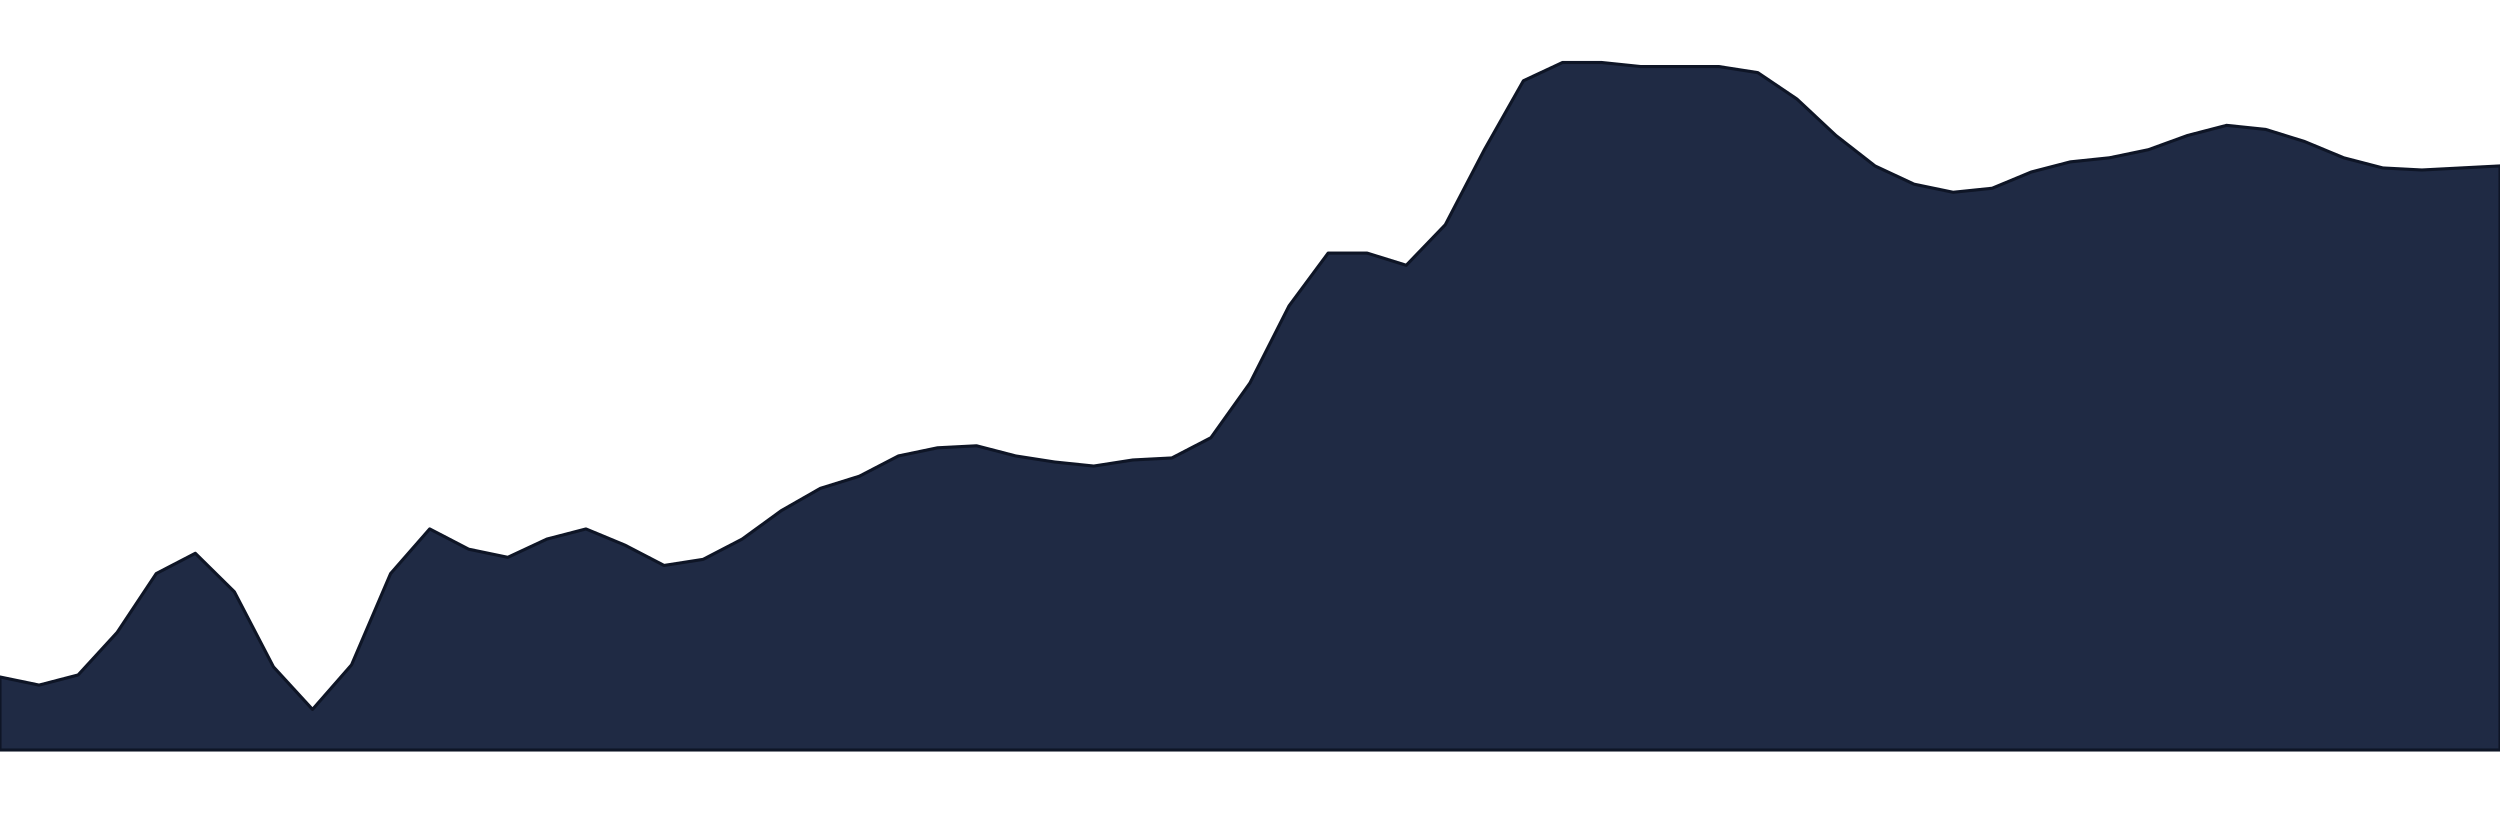
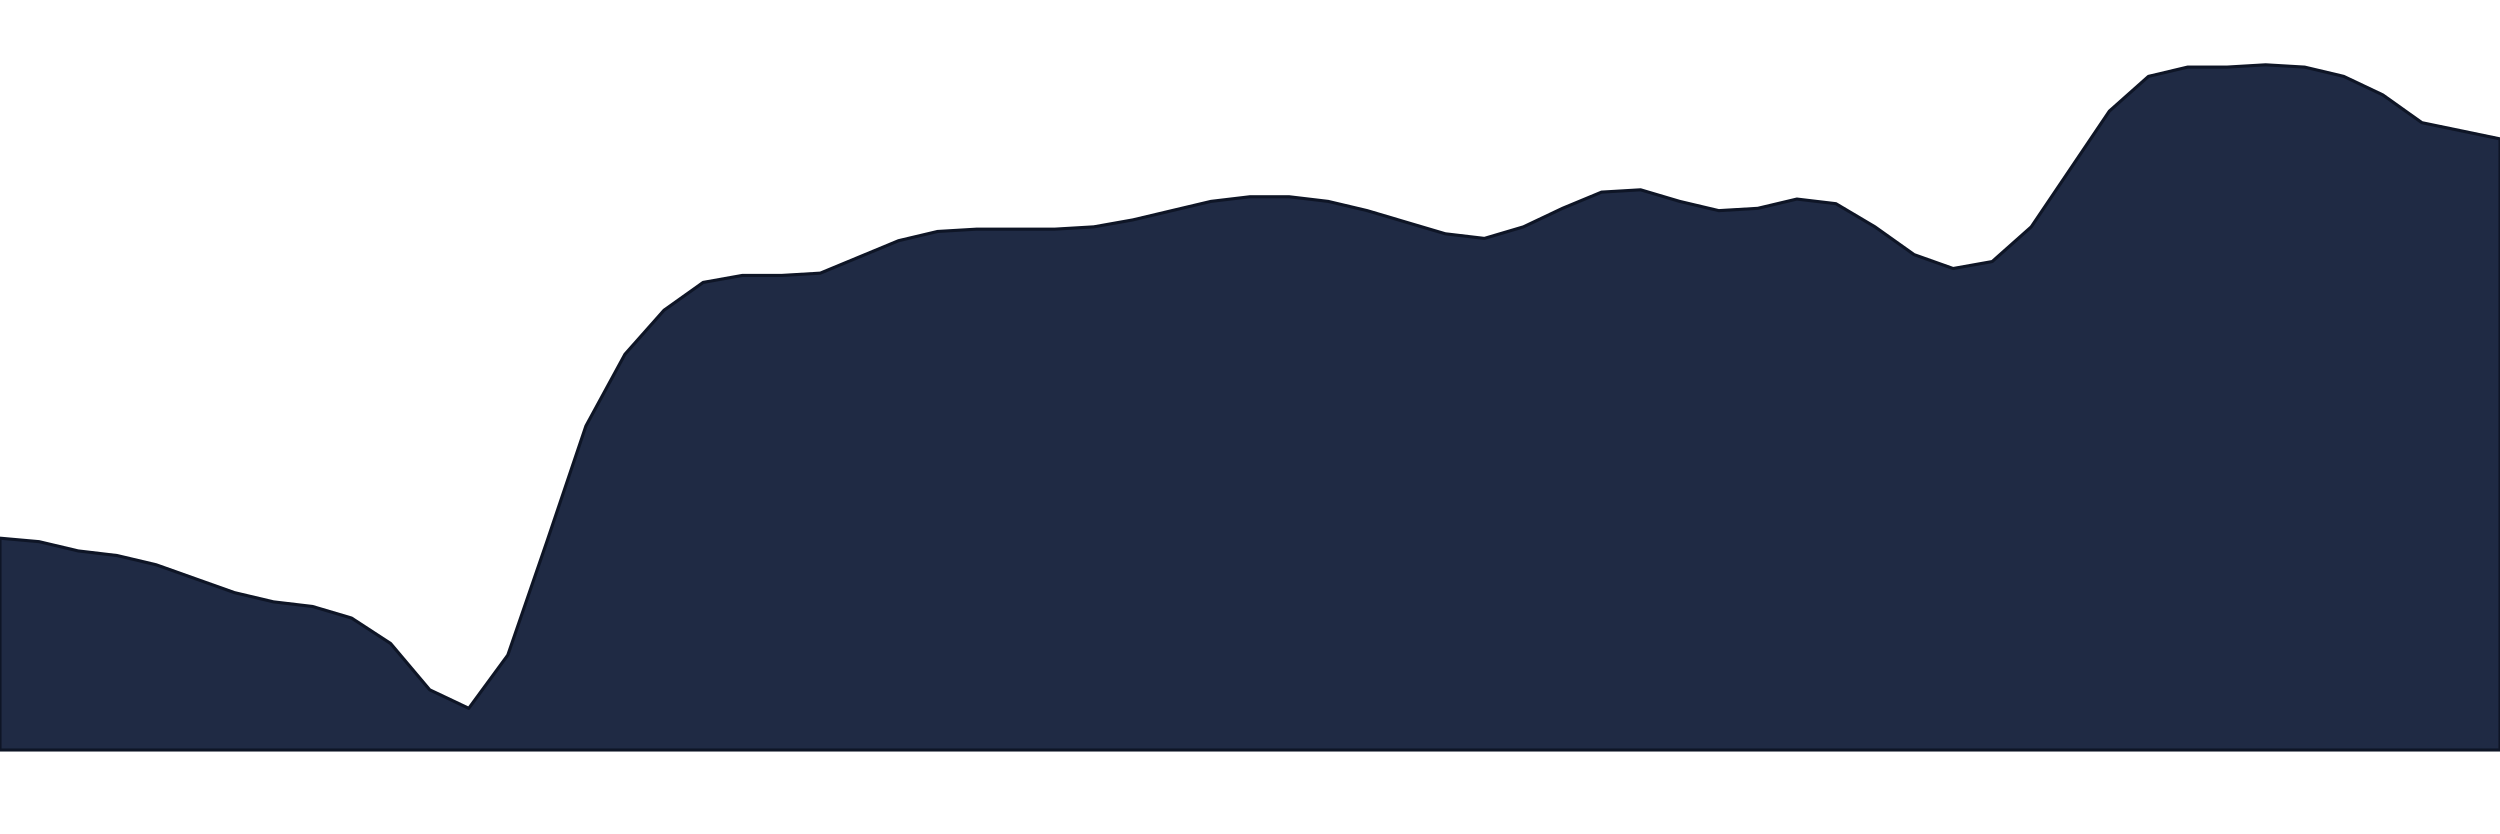
<svg xmlns="http://www.w3.org/2000/svg" viewBox="0 0 1200 400" role="img" aria-label="Silhouette of spk-23.9 from N">
-   <path d="M0 360 L0 324.96 L18.75 328.85 L37.5 323.98 L56.25 303.54 L75 275.31 L93.75 265.58 L112.5 284.07 L131.25 320.09 L150 340.53 L168.75 319.12 L187.5 275.31 L206.25 253.89 L225 263.63 L243.75 267.52 L262.5 258.76 L281.25 253.9 L300 261.68 L318.75 271.42 L337.5 268.5 L356.25 258.76 L375 245.13 L393.75 234.42 L412.5 228.58 L431.25 218.85 L450 214.95 L468.75 213.98 L487.5 218.85 L506.25 221.77 L525 223.71 L543.75 220.79 L562.5 219.82 L581.25 210.09 L600 183.8 L618.75 146.81 L637.5 121.5 L656.25 121.5 L675 127.34 L693.75 107.87 L712.5 71.86 L731.25 38.76 L750 30 L768.75 30 L787.5 31.95 L806.25 31.95 L825 31.95 L843.75 34.87 L862.5 47.52 L881.25 65.04 L900 79.65 L918.75 88.41 L937.5 92.3 L956.25 90.36 L975 82.57 L993.75 77.7 L1012.5 75.75 L1031.25 71.86 L1050 65.04 L1068.75 60.17 L1087.5 62.12 L1106.25 67.96 L1125 75.75 L1143.75 80.62 L1162.5 81.6 L1200 79.65 L1200 360 L1200 360 L0 360 Z" fill="#1f2a44" fill-opacity="1" stroke="#0e1526" stroke-width="1.5" stroke-linejoin="round" />
+   <path d="M0 360 L0 258.33 L18.75 260 L37.5 264.44 L56.25 266.67 L75 271.11 L93.75 277.78 L112.5 284.45 L131.25 288.89 L150 291.11 L168.75 296.67 L187.5 308.89 L206.25 331.11 L225 340 L243.75 314.44 L262.5 260 L281.25 204.45 L300 170 L318.75 148.89 L337.5 135.56 L356.25 132.22 L375 132.22 L393.75 131.11 L412.5 123.33 L431.25 115.55 L450 111.11 L468.75 110 L487.5 110 L506.25 110 L525 108.89 L543.75 105.56 L562.5 101.11 L581.25 96.67 L600 94.44 L618.75 94.44 L637.5 96.67 L656.25 101.11 L675 106.67 L693.75 112.22 L712.5 114.44 L731.25 108.89 L750 100 L768.75 92.22 L787.5 91.11 L806.25 96.67 L825 101.11 L843.75 100 L862.5 95.55 L881.25 97.78 L900 108.89 L918.75 122.22 L937.5 128.89 L956.25 125.55 L975 108.89 L993.75 81.11 L1012.5 53.33 L1031.25 36.67 L1050 32.22 L1068.75 32.22 L1087.5 31.11 L1106.25 32.22 L1125 36.67 L1143.75 45.56 L1162.5 58.89 L1200 66.67 L1200 360 L1200 360 L0 360 Z" fill="#1f2a44" fill-opacity="1" stroke="#0e1526" stroke-width="1.5" stroke-linejoin="round" />
</svg>
